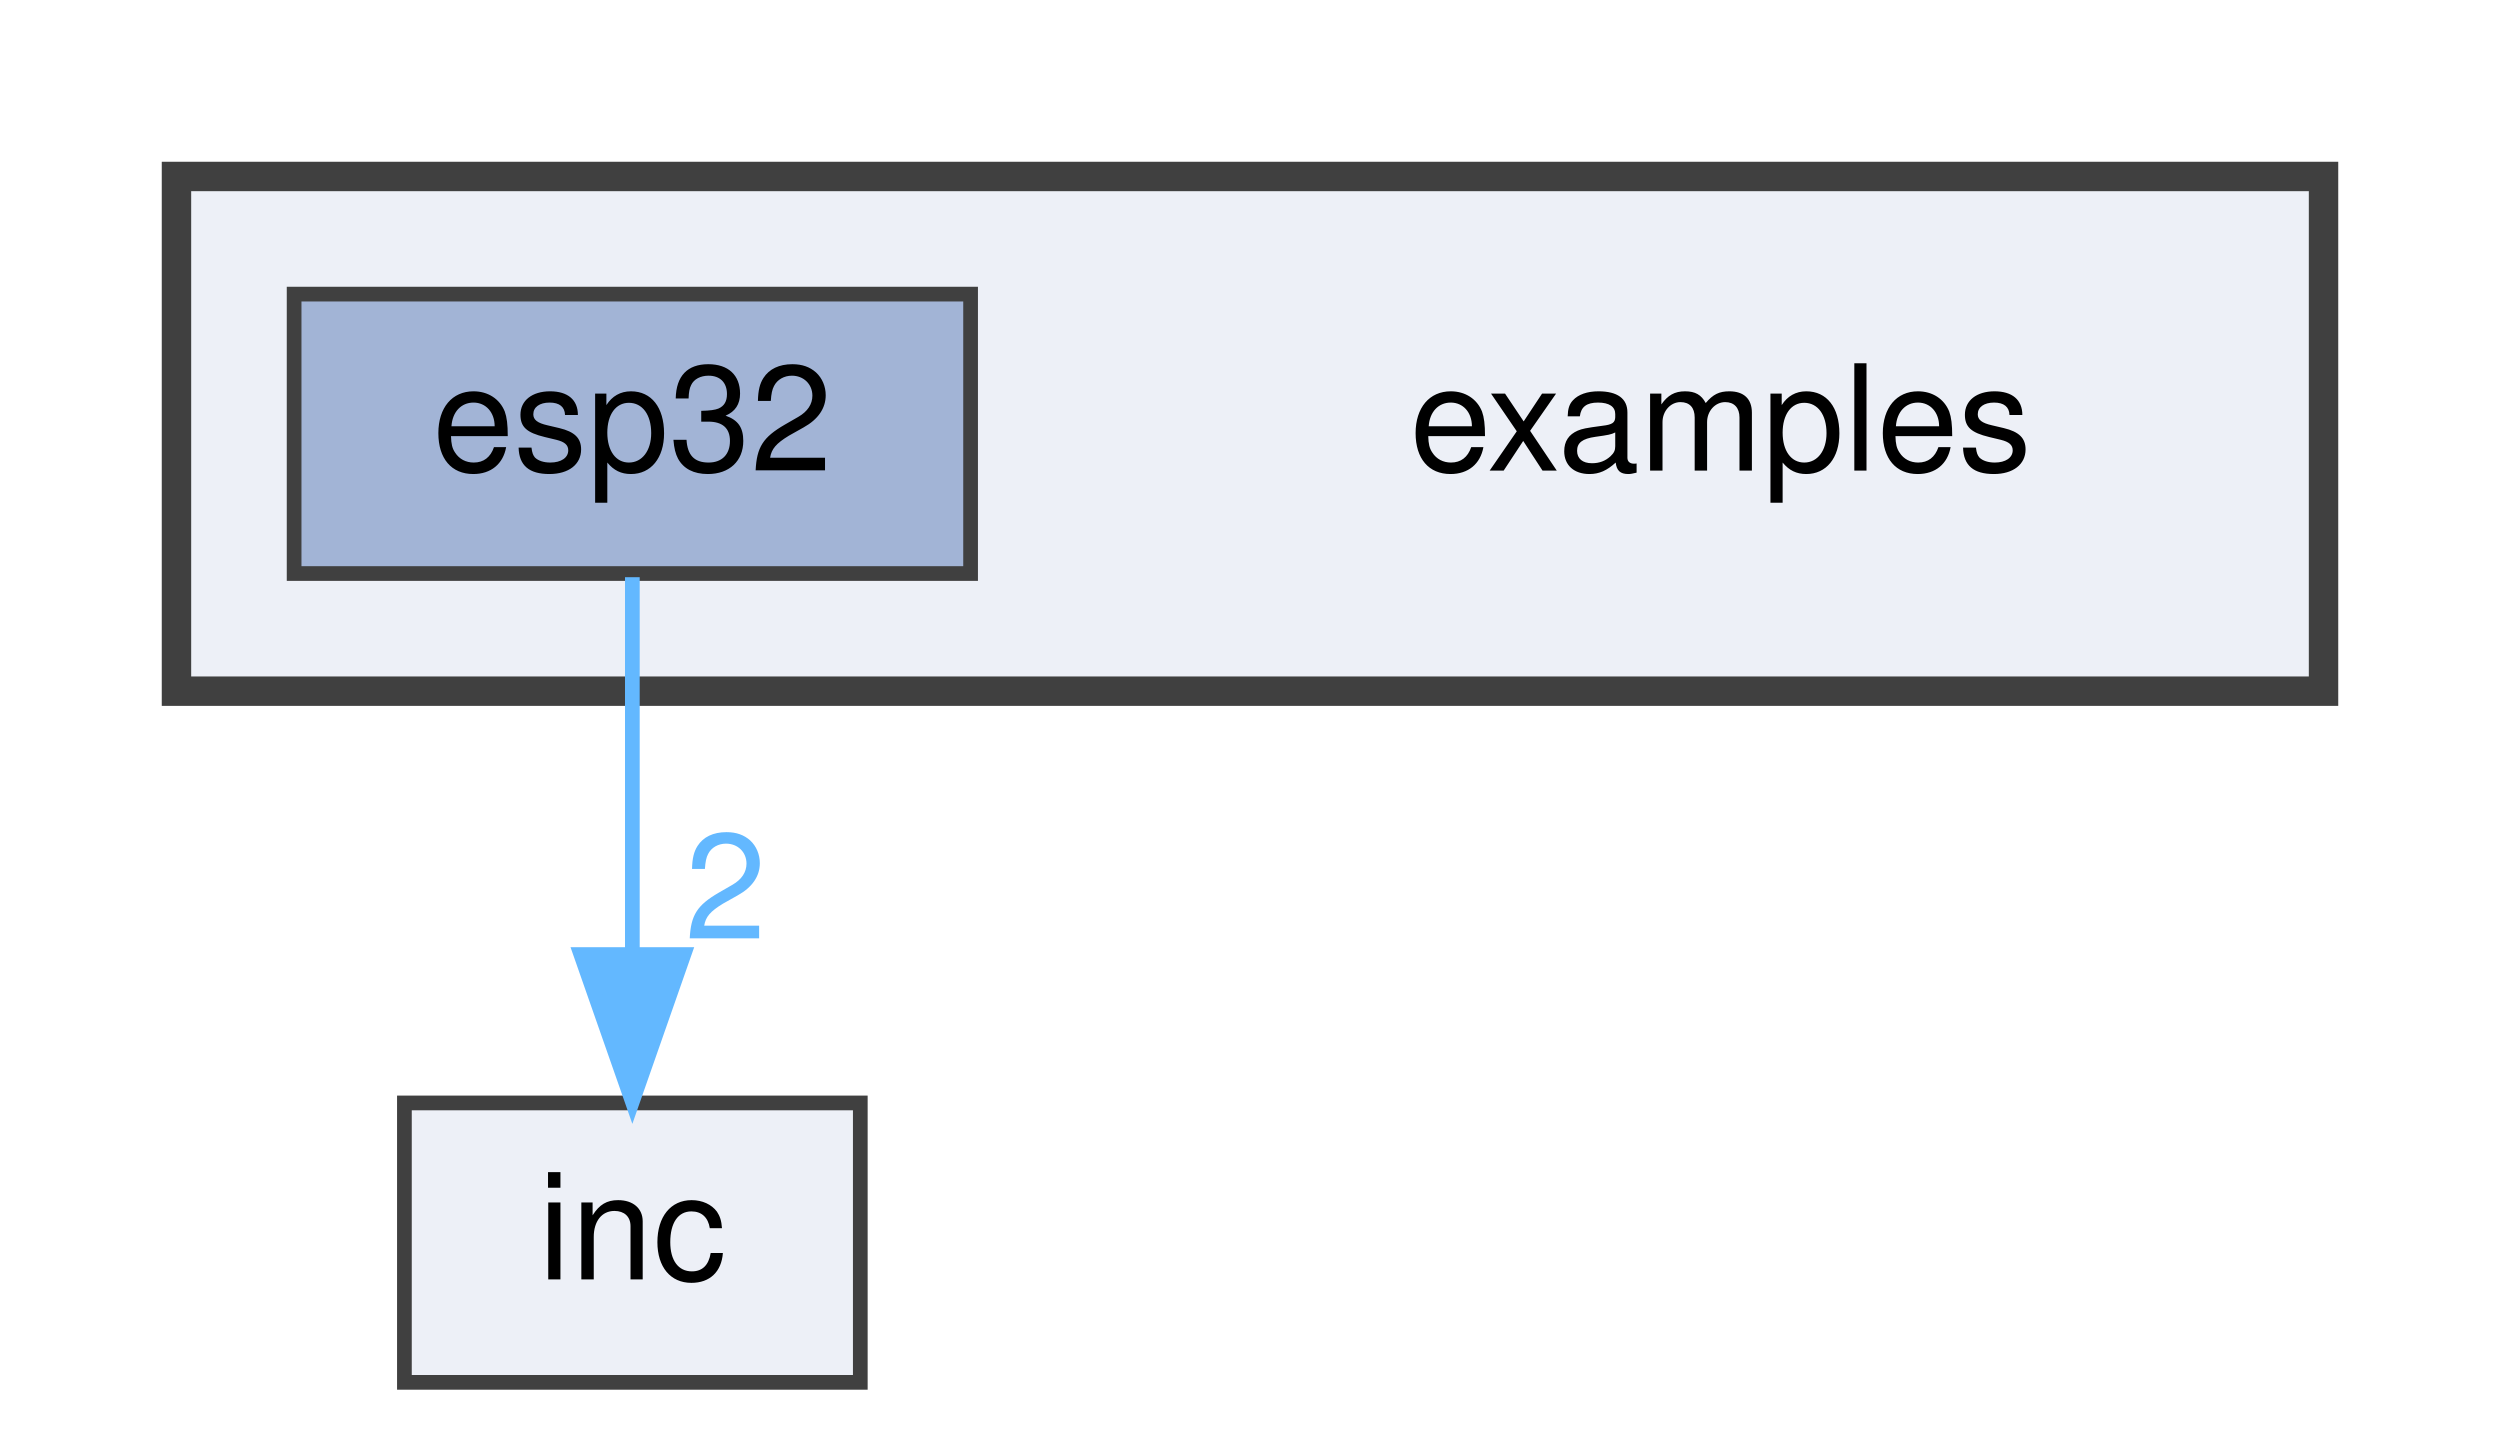
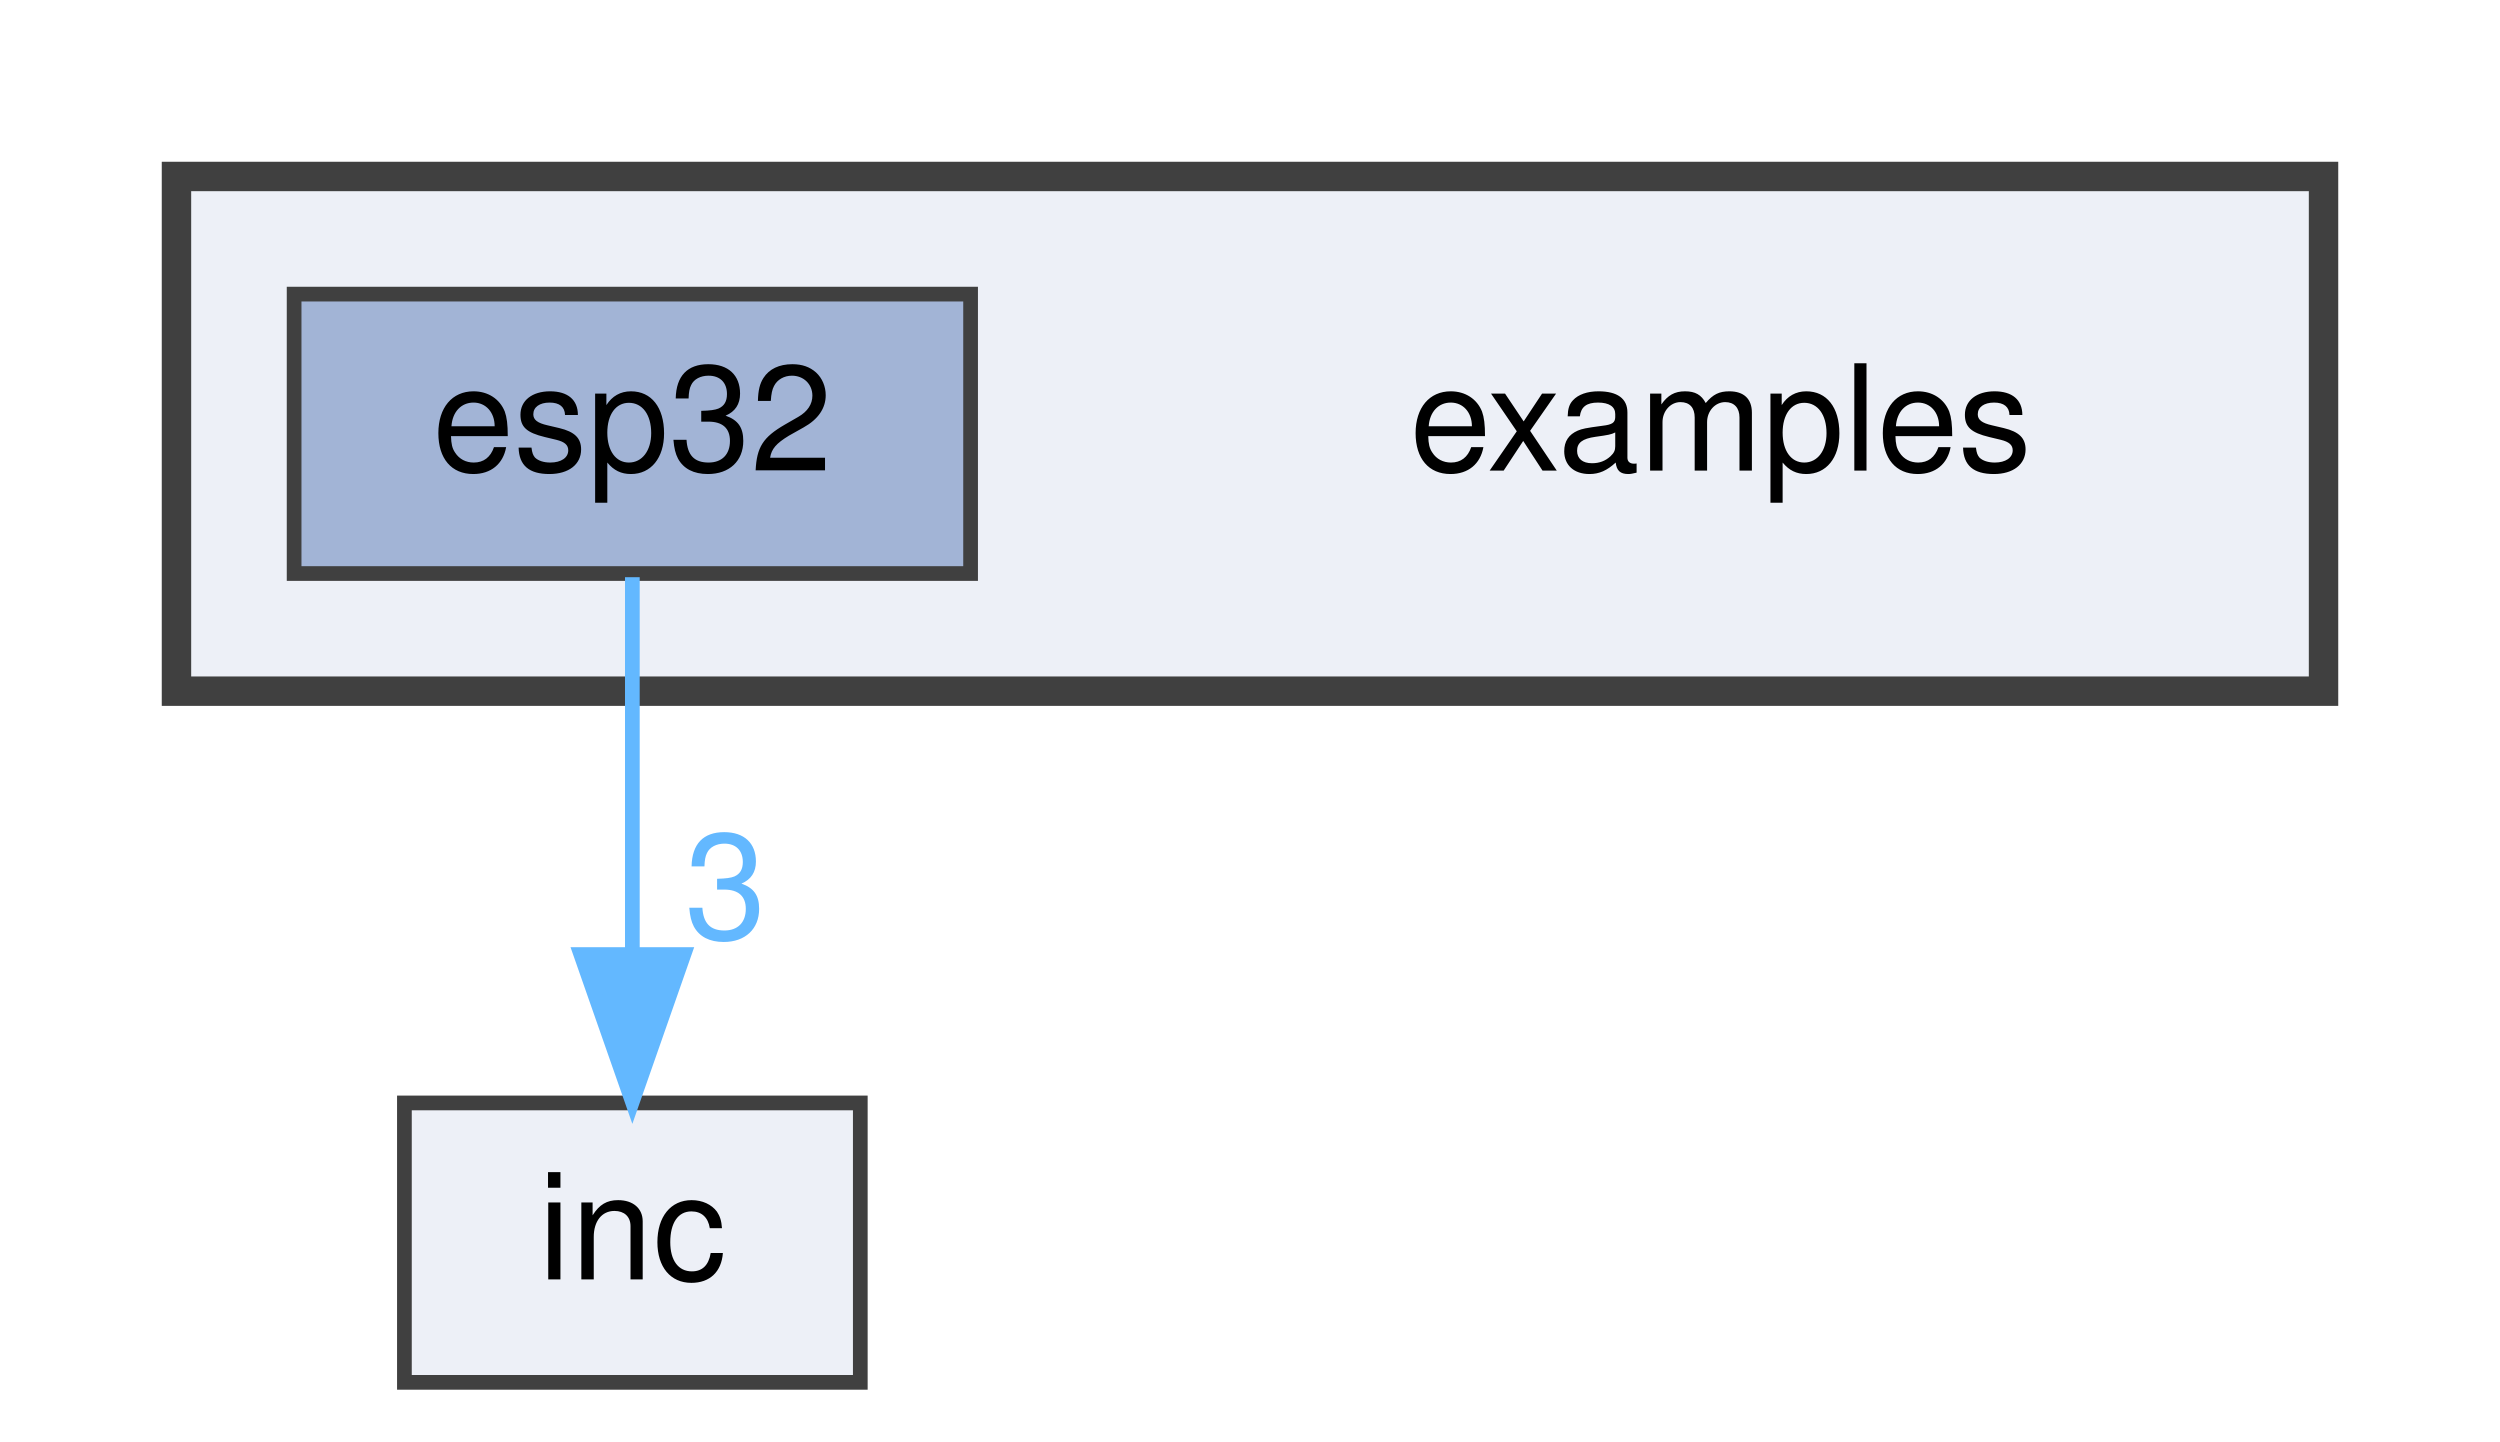
<svg xmlns="http://www.w3.org/2000/svg" xmlns:xlink="http://www.w3.org/1999/xlink" width="170pt" height="98pt" viewBox="0.00 0.00 170.00 98.00">
  <g id="graph0" class="graph" transform="scale(1 1) rotate(0) translate(4 94)">
    <g id="clust1" class="cluster">
      <g id="a_clust1">
        <a xlink:href="dir_d28a4824dc47e487b107a5db32ef43c4.html" target="_top">
          <polygon fill="#edf0f7" stroke="#404040" stroke-width="2" points="8,-47 8,-82 154,-82 154,-47 8,-47" />
        </a>
      </g>
    </g>
    <g id="node1" class="node">
      <text text-anchor="middle" x="113" y="-62" font-family="Helvetica,sans-Serif" font-size="10.00">examples</text>
    </g>
    <g id="node2" class="node">
      <g id="a_node2">
        <a xlink:href="dir_74be4f6a8c360206df72b1bb4057fb39.html" target="_top" xlink:title="esp32">
          <polygon fill="#a2b4d6" stroke="#404040" points="62,-74 16,-74 16,-55 62,-55 62,-74" />
          <text text-anchor="middle" x="39" y="-62" font-family="Helvetica,sans-Serif" font-size="10.00">esp32</text>
        </a>
      </g>
    </g>
    <g id="node3" class="node">
      <g id="a_node3">
        <a xlink:href="dir_bfccd401955b95cf8c75461437045ac0.html" target="_top" xlink:title="inc">
          <polygon fill="#edf0f7" stroke="#404040" points="54.5,-19 23.5,-19 23.5,0 54.5,0 54.5,-19" />
          <text text-anchor="middle" x="39" y="-7" font-family="Helvetica,sans-Serif" font-size="10.00">inc</text>
        </a>
      </g>
    </g>
    <g id="edge1" class="edge">
      <g id="a_edge1">
        <a xlink:href="dir_000000_000002.html" target="_top">
          <path fill="none" stroke="#63b8ff" d="M39,-54.75C39,-47.8 39,-37.85 39,-29.13" />
          <polygon fill="#63b8ff" stroke="#63b8ff" points="42.5,-29.09 39,-19.09 35.5,-29.09 42.5,-29.09" />
        </a>
      </g>
      <g id="a_edge1-headlabel">
-         <a xlink:href="dir_000000_000002.html" target="_top" xlink:title="2">
-           <text text-anchor="middle" x="45.34" y="-30.18" font-family="Helvetica,sans-Serif" font-size="10.00" fill="#63b8ff">2</text>
+         <a xlink:href="dir_000000_000002.html" target="_top" xlink:title="3">
+           <text text-anchor="middle" x="45.34" y="-30.18" font-family="Helvetica,sans-Serif" font-size="10.00" fill="#63b8ff">3</text>
        </a>
      </g>
    </g>
  </g>
</svg>
